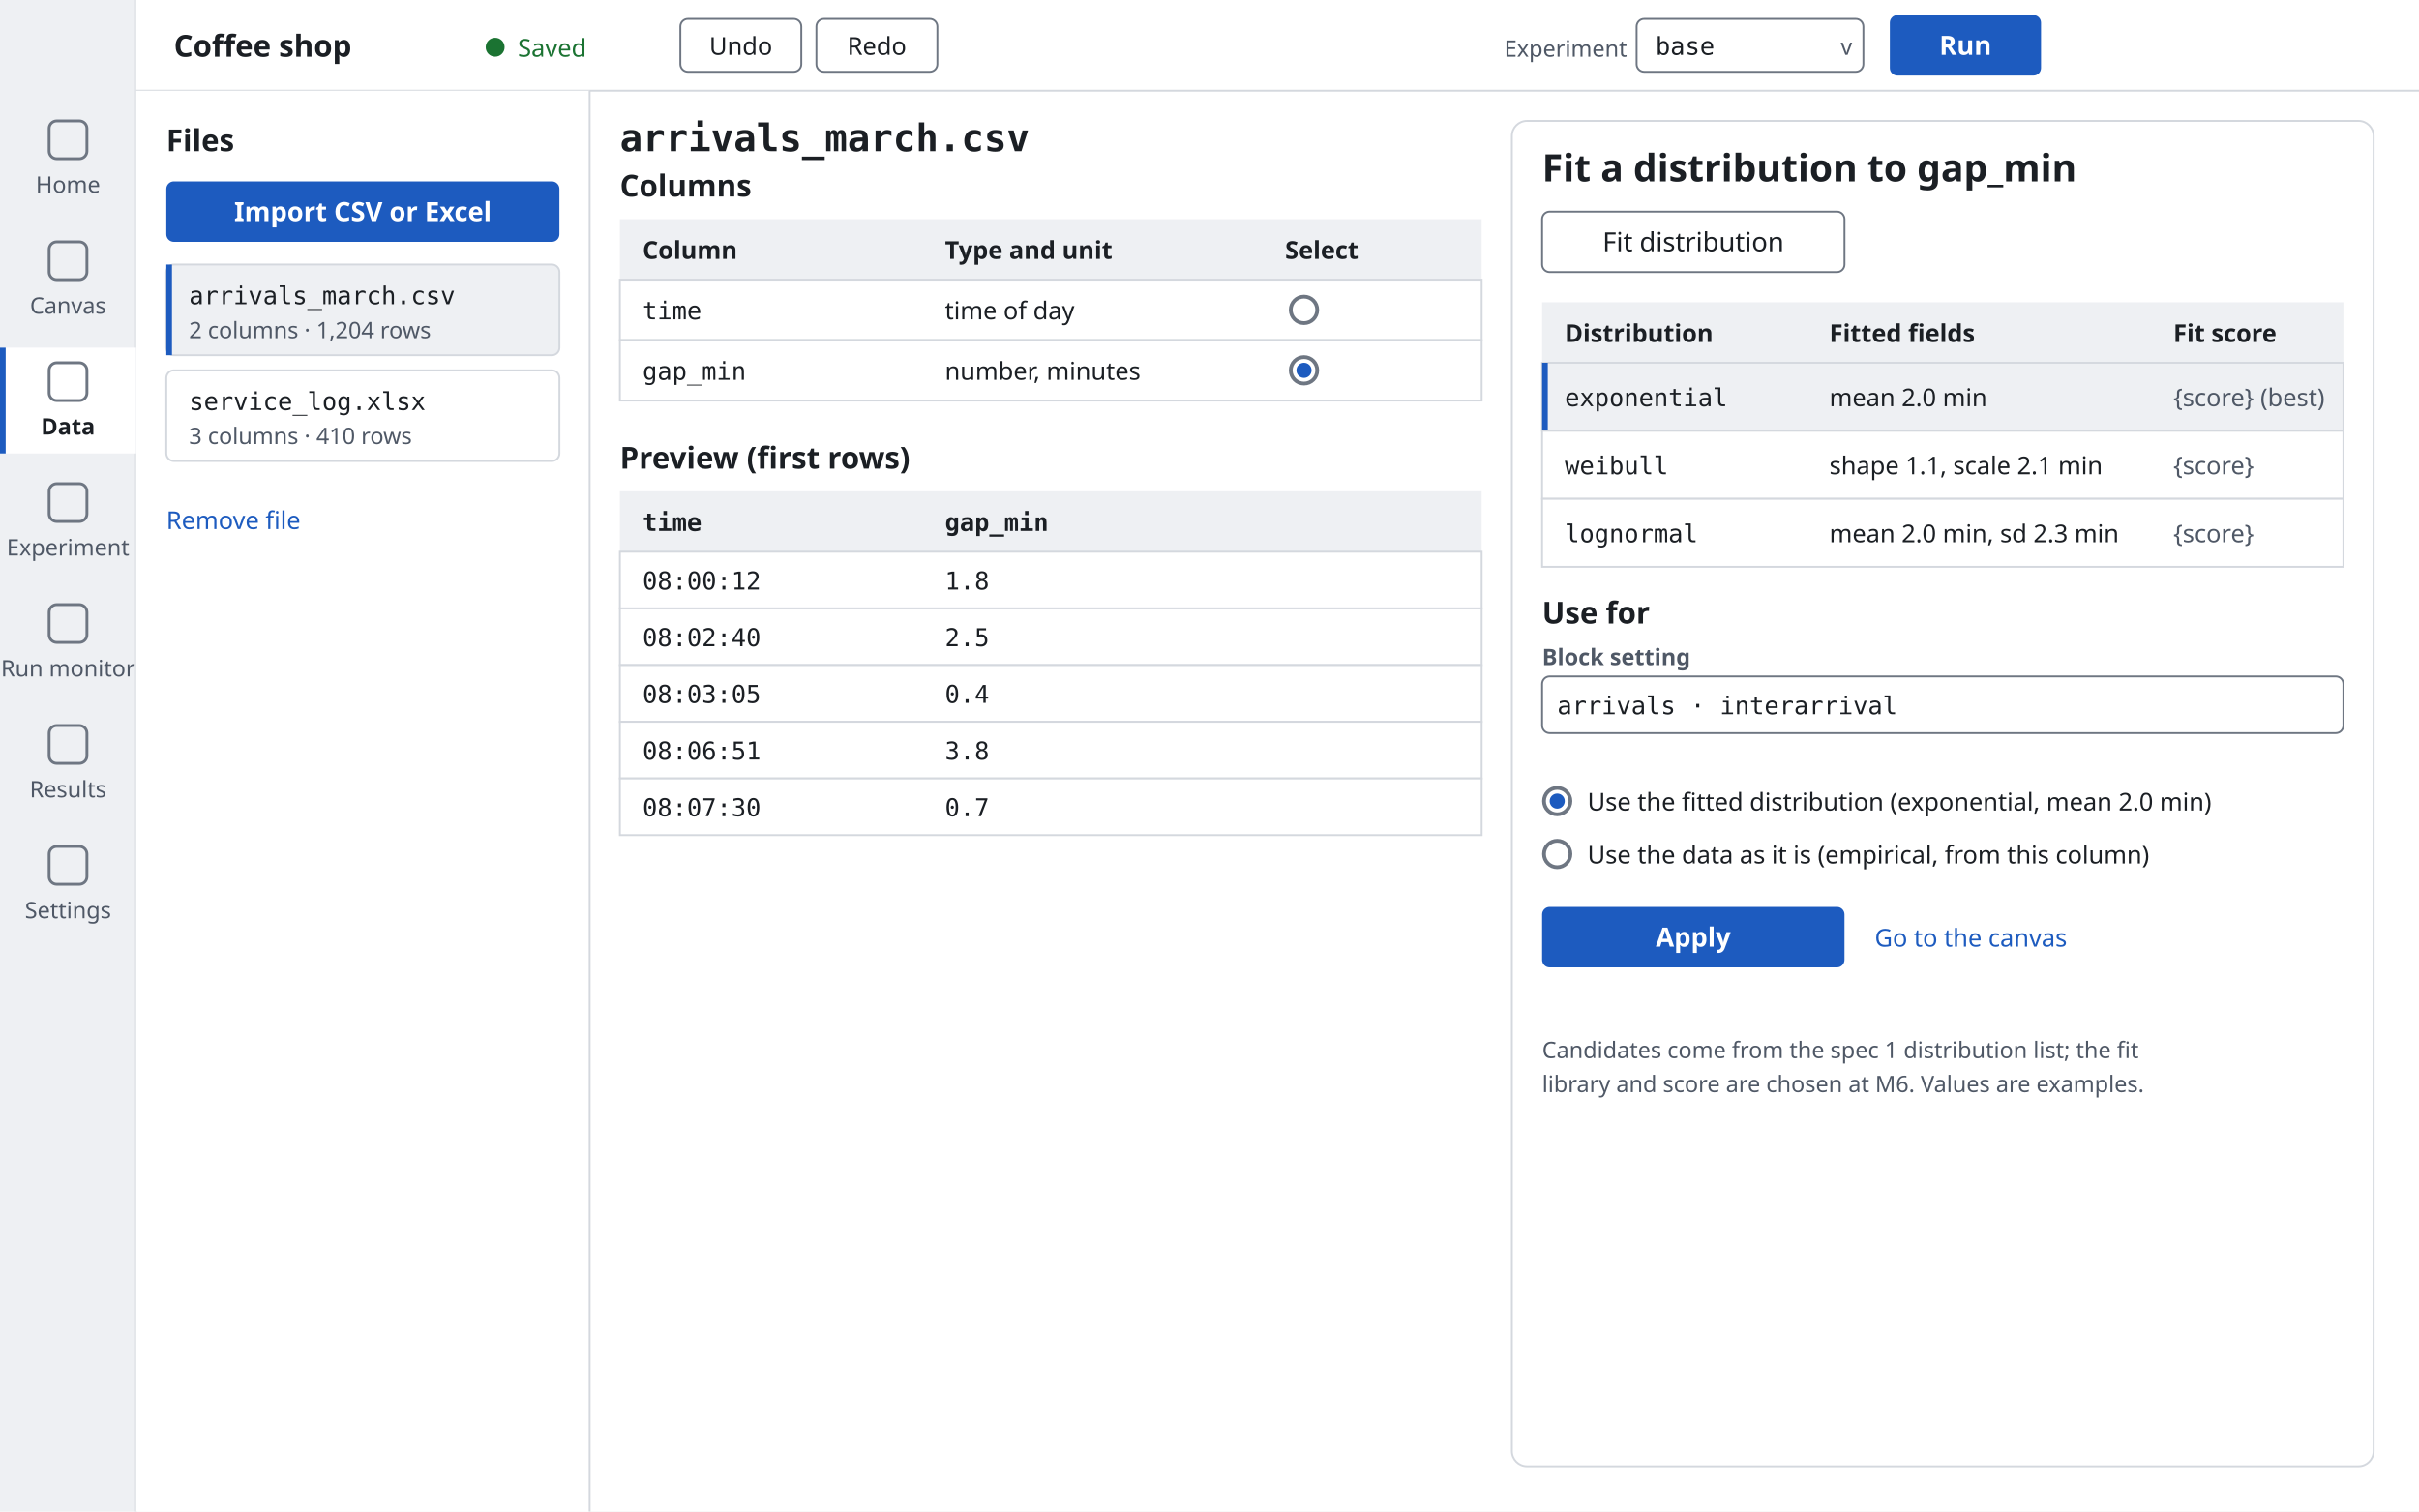
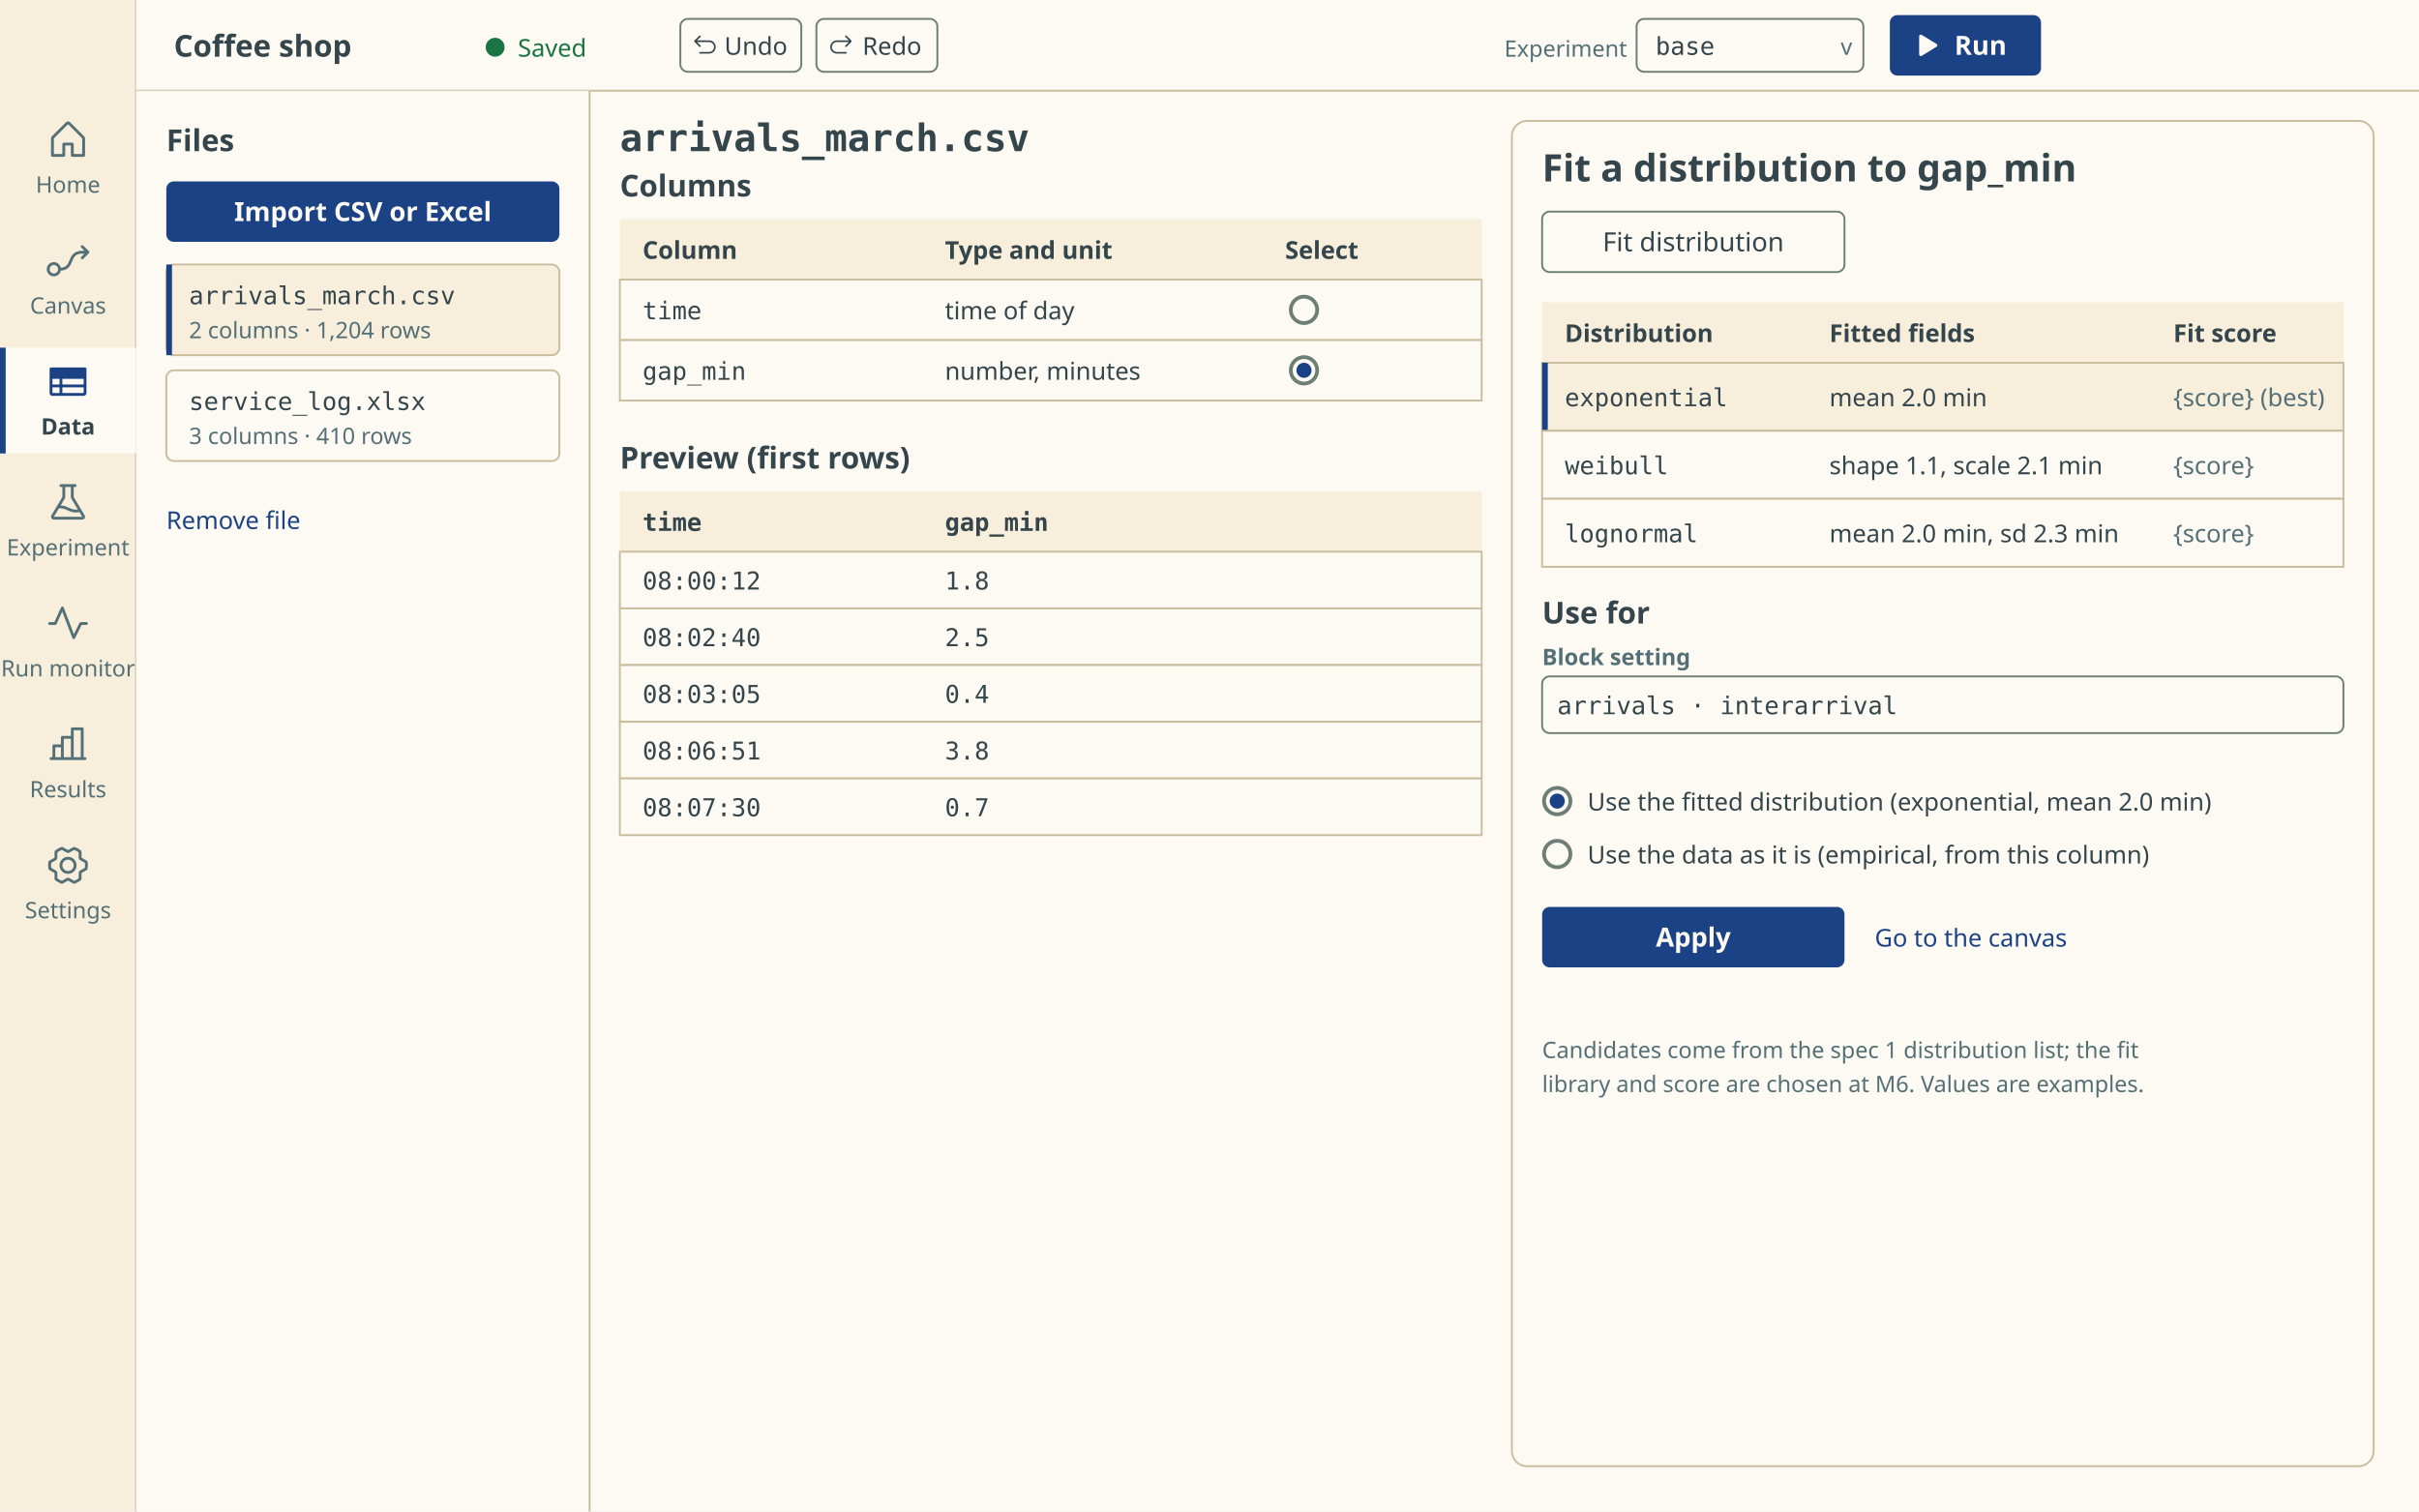
<svg xmlns="http://www.w3.org/2000/svg" width="1280" height="800" viewBox="0 0 1280 800" role="img" aria-labelledby="title desc">
  <defs>
    <marker id="arrow" viewBox="0 0 10 10" refX="9" refY="5" markerWidth="8" markerHeight="8" orient="auto-start-reverse">
-       <path d="M 0 0 L 10 5 L 0 10 z" fill="#5F6773" />
+       <path d="M 0 0 L 10 5 L 0 10 z" fill="#547076" />
    </marker>
    <pattern id="dots" width="16" height="16" patternUnits="userSpaceOnUse">
-       <circle cx="1" cy="1" r="1" fill="#C3C8D0" />
+       <circle cx="1" cy="1" r="1" fill="#BBB49D" />
    </pattern>
  </defs>
-   <rect x="0" y="0" width="1280" height="800" rx="0" fill="#FFFFFF" stroke="none" stroke-width="1" />
-   <rect x="0" y="0" width="72" height="800" rx="0" fill="#EEF0F3" stroke="none" stroke-width="1" />
-   <line x1="72" y1="0" x2="72" y2="800" stroke="#D4D8DE" stroke-width="1" />
-   <rect x="26" y="64" width="20" height="20" rx="4" fill="none" stroke="#6E7682" stroke-width="1.5" />
-   <text x="36" y="102" font-family="sans-serif" font-size="12" font-weight="400" fill="#4F5866" text-anchor="middle">Home</text>
-   <rect x="26" y="128" width="20" height="20" rx="4" fill="none" stroke="#6E7682" stroke-width="1.5" />
-   <text x="36" y="166" font-family="sans-serif" font-size="12" font-weight="400" fill="#4F5866" text-anchor="middle">Canvas</text>
-   <rect x="0" y="184" width="72" height="56" rx="0" fill="#FFFFFF" stroke="none" stroke-width="1" />
-   <rect x="0" y="184" width="3" height="56" rx="0" fill="#1D5BBF" stroke="none" stroke-width="1" />
-   <rect x="26" y="192" width="20" height="20" rx="4" fill="none" stroke="#6E7682" stroke-width="1.5" />
-   <text x="36" y="230" font-family="sans-serif" font-size="12" font-weight="600" fill="#1B1F24" text-anchor="middle">Data</text>
-   <rect x="26" y="256" width="20" height="20" rx="4" fill="none" stroke="#6E7682" stroke-width="1.5" />
-   <text x="36" y="294" font-family="sans-serif" font-size="12" font-weight="400" fill="#4F5866" text-anchor="middle">Experiment</text>
-   <rect x="26" y="320" width="20" height="20" rx="4" fill="none" stroke="#6E7682" stroke-width="1.5" />
-   <text x="36" y="358" font-family="sans-serif" font-size="12" font-weight="400" fill="#4F5866" text-anchor="middle">Run monitor</text>
-   <rect x="26" y="384" width="20" height="20" rx="4" fill="none" stroke="#6E7682" stroke-width="1.5" />
-   <text x="36" y="422" font-family="sans-serif" font-size="12" font-weight="400" fill="#4F5866" text-anchor="middle">Results</text>
-   <rect x="26" y="448" width="20" height="20" rx="4" fill="none" stroke="#6E7682" stroke-width="1.5" />
-   <text x="36" y="486" font-family="sans-serif" font-size="12" font-weight="400" fill="#4F5866" text-anchor="middle">Settings</text>
-   <rect x="72" y="0" width="1208" height="48" rx="0" fill="#FFFFFF" stroke="none" stroke-width="1" />
-   <line x1="72" y1="48" x2="1280" y2="48" stroke="#D4D8DE" stroke-width="1" />
-   <text x="92" y="30" font-family="sans-serif" font-size="16" font-weight="600" fill="#1B1F24" text-anchor="start">Coffee shop</text>
-   <circle cx="262" cy="25" r="5" fill="#1B7332" stroke="none" stroke-width="1" />
-   <text x="274" y="30" font-family="sans-serif" font-size="13" font-weight="400" fill="#1B7332" text-anchor="start">Saved</text>
-   <rect x="360" y="10" width="64" height="28" rx="4" fill="#FFFFFF" stroke="#6E7682" stroke-width="1" />
-   <text x="392" y="29" font-family="sans-serif" font-size="13" font-weight="400" fill="#1B1F24" text-anchor="middle">Undo</text>
-   <rect x="432" y="10" width="64" height="28" rx="4" fill="#FFFFFF" stroke="#6E7682" stroke-width="1" />
-   <text x="464" y="29" font-family="sans-serif" font-size="13" font-weight="400" fill="#1B1F24" text-anchor="middle">Redo</text>
-   <text x="796" y="30" font-family="sans-serif" font-size="12" font-weight="400" fill="#4F5866" text-anchor="start">Experiment</text>
-   <rect x="866" y="10" width="120" height="28" rx="4" fill="#FFFFFF" stroke="#6E7682" stroke-width="1" />
-   <text x="876" y="29" font-family="monospace" font-size="13" font-weight="400" fill="#1B1F24" text-anchor="start">base</text>
-   <text x="974" y="29" font-family="sans-serif" font-size="12" font-weight="400" fill="#4F5866" text-anchor="start">v</text>
-   <rect x="1000" y="8" width="80" height="32" rx="4" fill="#1D5BBF" stroke="none" stroke-width="1" />
-   <text x="1040" y="29" font-family="sans-serif" font-size="14" font-weight="600" fill="#FFFFFF" text-anchor="middle">Run</text>
-   <rect x="72" y="48" width="240" height="752" rx="0" fill="#FFFFFF" stroke="none" stroke-width="1" />
-   <line x1="312" y1="48" x2="312" y2="800" stroke="#D4D8DE" stroke-width="1" />
-   <text x="88" y="80" font-family="sans-serif" font-size="16" font-weight="600" fill="#1B1F24" text-anchor="start">Files</text>
-   <rect x="88" y="96" width="208" height="32" rx="4" fill="#1D5BBF" stroke="none" stroke-width="1" />
-   <text x="192.0" y="117.0" font-family="sans-serif" font-size="14" font-weight="600" fill="#FFFFFF" text-anchor="middle">Import CSV or Excel</text>
-   <rect x="88" y="140" width="208" height="48" rx="4" fill="#EEF0F3" stroke="#D4D8DE" stroke-width="1" />
-   <rect x="88" y="140" width="3" height="48" rx="0" fill="#1D5BBF" stroke="none" stroke-width="1" />
-   <text x="100" y="161" font-family="monospace" font-size="13" font-weight="400" fill="#1B1F24" text-anchor="start">arrivals_march.csv</text>
-   <text x="100" y="179" font-family="sans-serif" font-size="12" font-weight="400" fill="#4F5866" text-anchor="start">2 columns · 1,204 rows</text>
-   <rect x="88" y="196" width="208" height="48" rx="4" fill="#FFFFFF" stroke="#D4D8DE" stroke-width="1" />
-   <text x="100" y="217" font-family="monospace" font-size="13" font-weight="400" fill="#1B1F24" text-anchor="start">service_log.xlsx</text>
-   <text x="100" y="235" font-family="sans-serif" font-size="12" font-weight="400" fill="#4F5866" text-anchor="start">3 columns · 410 rows</text>
-   <text x="88" y="280" font-family="sans-serif" font-size="13" font-weight="400" fill="#1D5BBF" text-anchor="start">Remove file</text>
-   <text x="328" y="80" font-family="monospace" font-size="20" font-weight="600" fill="#1B1F24" text-anchor="start">arrivals_march.csv</text>
-   <text x="328" y="104" font-family="sans-serif" font-size="16" font-weight="600" fill="#1B1F24" text-anchor="start">Columns</text>
-   <rect x="328" y="116" width="456" height="32" rx="0" fill="#EEF0F3" stroke="none" stroke-width="1" />
-   <text x="340" y="137" font-family="sans-serif" font-size="13" font-weight="600" fill="#1B1F24" text-anchor="start">Column</text>
-   <text x="500" y="137" font-family="sans-serif" font-size="13" font-weight="600" fill="#1B1F24" text-anchor="start">Type and unit</text>
-   <text x="680" y="137" font-family="sans-serif" font-size="13" font-weight="600" fill="#1B1F24" text-anchor="start">Select</text>
-   <rect x="328" y="148" width="456" height="32" rx="0" fill="#FFFFFF" stroke="#D4D8DE" stroke-width="1" />
-   <text x="340" y="169" font-family="monospace" font-size="13" font-weight="400" fill="#1B1F24" text-anchor="start">time</text>
-   <text x="500" y="169" font-family="sans-serif" font-size="13" font-weight="400" fill="#1B1F24" text-anchor="start">time of day</text>
-   <circle cx="690" cy="164" r="7" fill="#FFFFFF" stroke="#6E7682" stroke-width="2" />
-   <rect x="328" y="180" width="456" height="32" rx="0" fill="#FFFFFF" stroke="#D4D8DE" stroke-width="1" />
-   <text x="340" y="201" font-family="monospace" font-size="13" font-weight="400" fill="#1B1F24" text-anchor="start">gap_min</text>
-   <text x="500" y="201" font-family="sans-serif" font-size="13" font-weight="400" fill="#1B1F24" text-anchor="start">number, minutes</text>
-   <circle cx="690" cy="196" r="7" fill="#FFFFFF" stroke="#6E7682" stroke-width="2" />
-   <circle cx="690" cy="196" r="4" fill="#1D5BBF" stroke="none" stroke-width="1" />
-   <text x="328" y="248" font-family="sans-serif" font-size="16" font-weight="600" fill="#1B1F24" text-anchor="start">Preview (first rows)</text>
-   <rect x="328" y="260" width="456" height="32" rx="0" fill="#EEF0F3" stroke="none" stroke-width="1" />
-   <text x="340" y="281" font-family="monospace" font-size="13" font-weight="600" fill="#1B1F24" text-anchor="start">time</text>
-   <text x="500" y="281" font-family="monospace" font-size="13" font-weight="600" fill="#1B1F24" text-anchor="start">gap_min</text>
-   <rect x="328" y="292" width="456" height="30" rx="0" fill="#FFFFFF" stroke="#D4D8DE" stroke-width="1" />
-   <text x="340" y="312" font-family="monospace" font-size="13" font-weight="400" fill="#1B1F24" text-anchor="start">08:00:12</text>
-   <text x="500" y="312" font-family="monospace" font-size="13" font-weight="400" fill="#1B1F24" text-anchor="start">1.8</text>
-   <rect x="328" y="322" width="456" height="30" rx="0" fill="#FFFFFF" stroke="#D4D8DE" stroke-width="1" />
-   <text x="340" y="342" font-family="monospace" font-size="13" font-weight="400" fill="#1B1F24" text-anchor="start">08:02:40</text>
-   <text x="500" y="342" font-family="monospace" font-size="13" font-weight="400" fill="#1B1F24" text-anchor="start">2.5</text>
-   <rect x="328" y="352" width="456" height="30" rx="0" fill="#FFFFFF" stroke="#D4D8DE" stroke-width="1" />
-   <text x="340" y="372" font-family="monospace" font-size="13" font-weight="400" fill="#1B1F24" text-anchor="start">08:03:05</text>
-   <text x="500" y="372" font-family="monospace" font-size="13" font-weight="400" fill="#1B1F24" text-anchor="start">0.4</text>
-   <rect x="328" y="382" width="456" height="30" rx="0" fill="#FFFFFF" stroke="#D4D8DE" stroke-width="1" />
-   <text x="340" y="402" font-family="monospace" font-size="13" font-weight="400" fill="#1B1F24" text-anchor="start">08:06:51</text>
-   <text x="500" y="402" font-family="monospace" font-size="13" font-weight="400" fill="#1B1F24" text-anchor="start">3.8</text>
-   <rect x="328" y="412" width="456" height="30" rx="0" fill="#FFFFFF" stroke="#D4D8DE" stroke-width="1" />
-   <text x="340" y="432" font-family="monospace" font-size="13" font-weight="400" fill="#1B1F24" text-anchor="start">08:07:30</text>
-   <text x="500" y="432" font-family="monospace" font-size="13" font-weight="400" fill="#1B1F24" text-anchor="start">0.7</text>
-   <rect x="800" y="64" width="456" height="712" rx="8" fill="#FFFFFF" stroke="#D4D8DE" stroke-width="1" />
-   <text x="816" y="96" font-family="sans-serif" font-size="20" font-weight="600" fill="#1B1F24" text-anchor="start">Fit a distribution to gap_min</text>
-   <rect x="816" y="112" width="160" height="32" rx="4" fill="#FFFFFF" stroke="#6E7682" stroke-width="1" />
-   <text x="896.0" y="133.0" font-family="sans-serif" font-size="14" font-weight="400" fill="#1B1F24" text-anchor="middle">Fit distribution</text>
-   <rect x="816" y="160" width="424" height="32" rx="0" fill="#EEF0F3" stroke="none" stroke-width="1" />
-   <text x="828" y="181" font-family="sans-serif" font-size="13" font-weight="600" fill="#1B1F24" text-anchor="start">Distribution</text>
-   <text x="968" y="181" font-family="sans-serif" font-size="13" font-weight="600" fill="#1B1F24" text-anchor="start">Fitted fields</text>
-   <text x="1150" y="181" font-family="sans-serif" font-size="13" font-weight="600" fill="#1B1F24" text-anchor="start">Fit score</text>
-   <rect x="816" y="192" width="424" height="36" rx="0" fill="#EEF0F3" stroke="#D4D8DE" stroke-width="1" />
-   <rect x="816" y="192" width="3" height="36" rx="0" fill="#1D5BBF" stroke="none" stroke-width="1" />
-   <text x="828" y="215" font-family="monospace" font-size="13" font-weight="400" fill="#1B1F24" text-anchor="start">exponential</text>
-   <text x="968" y="215" font-family="sans-serif" font-size="13" font-weight="400" fill="#1B1F24" text-anchor="start">mean 2.0 min</text>
-   <text x="1150" y="215" font-family="sans-serif" font-size="13" font-weight="400" fill="#4F5866" text-anchor="start">{score} (best)</text>
-   <rect x="816" y="228" width="424" height="36" rx="0" fill="#FFFFFF" stroke="#D4D8DE" stroke-width="1" />
-   <text x="828" y="251" font-family="monospace" font-size="13" font-weight="400" fill="#1B1F24" text-anchor="start">weibull</text>
-   <text x="968" y="251" font-family="sans-serif" font-size="13" font-weight="400" fill="#1B1F24" text-anchor="start">shape 1.1, scale 2.1 min</text>
-   <text x="1150" y="251" font-family="sans-serif" font-size="13" font-weight="400" fill="#4F5866" text-anchor="start">{score}</text>
-   <rect x="816" y="264" width="424" height="36" rx="0" fill="#FFFFFF" stroke="#D4D8DE" stroke-width="1" />
-   <text x="828" y="287" font-family="monospace" font-size="13" font-weight="400" fill="#1B1F24" text-anchor="start">lognormal</text>
-   <text x="968" y="287" font-family="sans-serif" font-size="13" font-weight="400" fill="#1B1F24" text-anchor="start">mean 2.0 min, sd 2.3 min</text>
-   <text x="1150" y="287" font-family="sans-serif" font-size="13" font-weight="400" fill="#4F5866" text-anchor="start">{score}</text>
-   <text x="816" y="330" font-family="sans-serif" font-size="16" font-weight="600" fill="#1B1F24" text-anchor="start">Use for</text>
-   <text x="816" y="352" font-family="sans-serif" font-size="12" font-weight="600" fill="#4F5866" text-anchor="start">Block setting</text>
-   <rect x="816" y="358" width="424" height="30" rx="4" fill="#FFFFFF" stroke="#6E7682" stroke-width="1" />
-   <text x="824" y="378" font-family="monospace" font-size="13" font-weight="400" fill="#1B1F24" text-anchor="start">arrivals · interarrival</text>
-   <circle cx="824" cy="424" r="7" fill="#FFFFFF" stroke="#6E7682" stroke-width="2" />
-   <circle cx="824" cy="424" r="4" fill="#1D5BBF" stroke="none" stroke-width="1" />
-   <text x="840" y="429" font-family="sans-serif" font-size="13" font-weight="400" fill="#1B1F24" text-anchor="start">Use the fitted distribution (exponential, mean 2.0 min)</text>
-   <circle cx="824" cy="452" r="7" fill="#FFFFFF" stroke="#6E7682" stroke-width="2" />
-   <text x="840" y="457" font-family="sans-serif" font-size="13" font-weight="400" fill="#1B1F24" text-anchor="start">Use the data as it is (empirical, from this column)</text>
-   <rect x="816" y="480" width="160" height="32" rx="4" fill="#1D5BBF" stroke="none" stroke-width="1" />
-   <text x="896.0" y="501.0" font-family="sans-serif" font-size="14" font-weight="600" fill="#FFFFFF" text-anchor="middle">Apply</text>
-   <text x="992" y="501" font-family="sans-serif" font-size="13" font-weight="400" fill="#1D5BBF" text-anchor="start">Go to the canvas</text>
-   <text x="816" y="560" font-family="sans-serif" font-size="12" font-weight="400" fill="#4F5866" text-anchor="start">Candidates come from the spec 1 distribution list; the fit</text>
-   <text x="816" y="578" font-family="sans-serif" font-size="12" font-weight="400" fill="#4F5866" text-anchor="start">library and score are chosen at M6. Values are examples.</text>
+   <rect x="0" y="0" width="1280" height="800" rx="0" fill="#FDFAF4" stroke="none" stroke-width="1" />
+   <rect x="0" y="0" width="72" height="800" rx="0" fill="#F7EEDC" stroke="none" stroke-width="1" />
+   <line x1="72" y1="0" x2="72" y2="800" stroke="#CABD9E" stroke-width="1" />
+   <svg x="24" y="62" width="24" height="24" viewBox="0 0 256 256" aria-hidden="true">
+     <g fill="#547076">
+       <path d="M219.31,108.68l-80-80a16,16,0,0,0-22.62,0l-80,80A15.87,15.87,0,0,0,32,120v96a8,8,0,0,0,8,8h64a8,8,0,0,0,8-8V160h32v56a8,8,0,0,0,8,8h64a8,8,0,0,0,8-8V120A15.87,15.87,0,0,0,219.31,108.68ZM208,208H160V152a8,8,0,0,0-8-8H104a8,8,0,0,0-8,8v56H48V120l80-80,80,80Z" />
+     </g>
+   </svg>
+   <text x="36" y="102" font-family="sans-serif" font-size="12" font-weight="400" fill="#547076" text-anchor="middle">Home</text>
+   <svg x="24" y="126" width="24" height="24" viewBox="0 0 256 256" aria-hidden="true">
+     <g fill="#547076">
+       <path d="M245.66,74.34l-32-32a8,8,0,0,0-11.32,11.32L220.69,72H208c-49.33,0-61.05,28.12-71.38,52.92-9.38,22.51-16.92,40.59-49.48,42.84a40,40,0,1,0,.1,16c43.26-2.65,54.34-29.15,64.14-52.69C161.41,107,169.33,88,208,88h12.69l-18.35,18.34a8,8,0,0,0,11.32,11.32l32-32A8,8,0,0,0,245.66,74.34ZM48,200a24,24,0,1,1,24-24A24,24,0,0,1,48,200Z" />
+     </g>
+   </svg>
+   <text x="36" y="166" font-family="sans-serif" font-size="12" font-weight="400" fill="#547076" text-anchor="middle">Canvas</text>
+   <rect x="0" y="184" width="72" height="56" rx="0" fill="#FDFAF4" stroke="none" stroke-width="1" />
+   <rect x="0" y="184" width="3" height="56" rx="0" fill="#1C4286" stroke="none" stroke-width="1" />
+   <svg x="24" y="190" width="24" height="24" viewBox="0 0 256 256" aria-hidden="true">
+     <g fill="#1C4286">
+       <path d="M224,48H32a8,8,0,0,0-8,8V192a16,16,0,0,0,16,16H216a16,16,0,0,0,16-16V56A8,8,0,0,0,224,48ZM40,112H80v32H40Zm56,0H216v32H96ZM40,160H80v32H40Zm176,32H96V160H216v32Z" />
+     </g>
+   </svg>
+   <text x="36" y="230" font-family="sans-serif" font-size="12" font-weight="600" fill="#34454C" text-anchor="middle">Data</text>
+   <svg x="24" y="254" width="24" height="24" viewBox="0 0 256 256" aria-hidden="true">
+     <g fill="#547076">
+       <path d="M221.69,199.77,160,96.92V40h8a8,8,0,0,0,0-16H88a8,8,0,0,0,0,16h8V96.92L34.31,199.77A16,16,0,0,0,48,224H208a16,16,0,0,0,13.72-24.23ZM110.86,103.25A7.93,7.93,0,0,0,112,99.14V40h32V99.14a7.93,7.93,0,0,0,1.14,4.11L183.36,167c-12,2.37-29.07,1.37-51.75-10.11-15.91-8.05-31.05-12.32-45.22-12.81ZM48,208l28.54-47.58c14.25-1.74,30.31,1.85,47.82,10.72,19,9.61,35,12.88,48,12.88a69.89,69.89,0,0,0,19.55-2.7L208,208Z" />
+     </g>
+   </svg>
+   <text x="36" y="294" font-family="sans-serif" font-size="12" font-weight="400" fill="#547076" text-anchor="middle">Experiment</text>
+   <svg x="24" y="318" width="24" height="24" viewBox="0 0 256 256" aria-hidden="true">
+     <g fill="#547076">
+       <path d="M240,128a8,8,0,0,1-8,8H204.94l-37.78,75.58A8,8,0,0,1,160,216h-.4a8,8,0,0,1-7.08-5.14L95.35,60.76,63.28,131.31A8,8,0,0,1,56,136H24a8,8,0,0,1,0-16H50.85L88.72,36.69a8,8,0,0,1,14.76.46l57.51,151,31.85-63.71A8,8,0,0,1,200,120h32A8,8,0,0,1,240,128Z" />
+     </g>
+   </svg>
+   <text x="36" y="358" font-family="sans-serif" font-size="12" font-weight="400" fill="#547076" text-anchor="middle">Run monitor</text>
+   <svg x="24" y="382" width="24" height="24" viewBox="0 0 256 256" aria-hidden="true">
+     <g fill="#547076">
+       <path d="M224,200h-8V40a8,8,0,0,0-8-8H152a8,8,0,0,0-8,8V80H96a8,8,0,0,0-8,8v40H48a8,8,0,0,0-8,8v64H32a8,8,0,0,0,0,16H224a8,8,0,0,0,0-16ZM160,48h40V200H160ZM104,96h40V200H104ZM56,144H88v56H56Z" />
+     </g>
+   </svg>
+   <text x="36" y="422" font-family="sans-serif" font-size="12" font-weight="400" fill="#547076" text-anchor="middle">Results</text>
+   <svg x="24" y="446" width="24" height="24" viewBox="0 0 256 256" aria-hidden="true">
+     <g fill="#547076">
+       <path d="M128,80a48,48,0,1,0,48,48A48.05,48.05,0,0,0,128,80Zm0,80a32,32,0,1,1,32-32A32,32,0,0,1,128,160Zm109.94-52.79a8,8,0,0,0-3.89-5.4l-29.83-17-.12-33.62a8,8,0,0,0-2.83-6.08,111.91,111.91,0,0,0-36.72-20.67,8,8,0,0,0-6.46.59L128,41.85,97.88,25a8,8,0,0,0-6.47-.6A112.1,112.1,0,0,0,54.73,45.15a8,8,0,0,0-2.83,6.07l-.15,33.65-29.83,17a8,8,0,0,0-3.89,5.4,106.47,106.47,0,0,0,0,41.56,8,8,0,0,0,3.89,5.4l29.83,17,.12,33.62a8,8,0,0,0,2.83,6.08,111.91,111.91,0,0,0,36.72,20.67,8,8,0,0,0,6.46-.59L128,214.15,158.12,231a7.91,7.91,0,0,0,3.9,1,8.09,8.09,0,0,0,2.57-.42,112.1,112.1,0,0,0,36.68-20.73,8,8,0,0,0,2.83-6.07l.15-33.65,29.83-17a8,8,0,0,0,3.89-5.4A106.47,106.47,0,0,0,237.94,107.21Zm-15,34.91-28.57,16.25a8,8,0,0,0-3,3c-.58,1-1.19,2.06-1.81,3.06a7.94,7.94,0,0,0-1.22,4.21l-.15,32.25a95.89,95.89,0,0,1-25.37,14.3L134,199.13a8,8,0,0,0-3.91-1h-.19c-1.21,0-2.43,0-3.64,0a8.08,8.08,0,0,0-4.1,1l-28.84,16.1A96,96,0,0,1,67.88,201l-.11-32.2a8,8,0,0,0-1.22-4.22c-.62-1-1.23-2-1.8-3.06a8.09,8.09,0,0,0-3-3.06l-28.6-16.29a90.49,90.49,0,0,1,0-28.26L61.67,97.63a8,8,0,0,0,3-3c.58-1,1.19-2.06,1.81-3.06a7.94,7.94,0,0,0,1.22-4.21l.15-32.25a95.89,95.89,0,0,1,25.37-14.3L122,56.87a8,8,0,0,0,4.1,1c1.21,0,2.43,0,3.64,0a8.08,8.08,0,0,0,4.1-1l28.84-16.1A96,96,0,0,1,188.12,55l.11,32.2a8,8,0,0,0,1.22,4.22c.62,1,1.23,2,1.8,3.06a8.09,8.09,0,0,0,3,3.06l28.6,16.29A90.49,90.49,0,0,1,222.9,142.12Z" />
+     </g>
+   </svg>
+   <text x="36" y="486" font-family="sans-serif" font-size="12" font-weight="400" fill="#547076" text-anchor="middle">Settings</text>
+   <rect x="72" y="0" width="1208" height="48" rx="0" fill="#FDFAF4" stroke="none" stroke-width="1" />
+   <line x1="72" y1="48" x2="1280" y2="48" stroke="#CABD9E" stroke-width="1" />
+   <text x="92" y="30" font-family="sans-serif" font-size="16" font-weight="600" fill="#34454C" text-anchor="start">Coffee shop</text>
+   <circle cx="262" cy="25" r="5" fill="#1A7444" stroke="none" stroke-width="1" />
+   <text x="274" y="30" font-family="sans-serif" font-size="13" font-weight="400" fill="#1A7444" text-anchor="start">Saved</text>
+   <rect x="360" y="10" width="64" height="28" rx="4" fill="#FDFAF4" stroke="#6D7E77" stroke-width="1" />
+   <svg x="366" y="17" width="14" height="14" viewBox="0 0 256 256" aria-hidden="true">
+     <g fill="#34454C">
+       <path d="M232,144a64.07,64.07,0,0,1-64,64H80a8,8,0,0,1,0-16h88a48,48,0,0,0,0-96H51.31l34.35,34.34a8,8,0,0,1-11.32,11.32l-48-48a8,8,0,0,1,0-11.32l48-48A8,8,0,0,1,85.66,45.66L51.31,80H168A64.07,64.07,0,0,1,232,144Z" />
+     </g>
+   </svg>
+   <text x="400" y="29" font-family="sans-serif" font-size="13" font-weight="400" fill="#34454C" text-anchor="middle">Undo</text>
+   <rect x="432" y="10" width="64" height="28" rx="4" fill="#FDFAF4" stroke="#6D7E77" stroke-width="1" />
+   <svg x="438" y="17" width="14" height="14" viewBox="0 0 256 256" aria-hidden="true">
+     <g fill="#34454C">
+       <path d="M170.34,130.34,204.69,96H88a48,48,0,0,0,0,96h88a8,8,0,0,1,0,16H88A64,64,0,0,1,88,80H204.69L170.34,45.66a8,8,0,0,1,11.32-11.32l48,48a8,8,0,0,1,0,11.32l-48,48a8,8,0,0,1-11.32-11.32Z" />
+     </g>
+   </svg>
+   <text x="472" y="29" font-family="sans-serif" font-size="13" font-weight="400" fill="#34454C" text-anchor="middle">Redo</text>
+   <text x="796" y="30" font-family="sans-serif" font-size="12" font-weight="400" fill="#547076" text-anchor="start">Experiment</text>
+   <rect x="866" y="10" width="120" height="28" rx="4" fill="#FDFAF4" stroke="#6D7E77" stroke-width="1" />
+   <text x="876" y="29" font-family="monospace" font-size="13" font-weight="400" fill="#34454C" text-anchor="start">base</text>
+   <text x="974" y="29" font-family="sans-serif" font-size="12" font-weight="400" fill="#547076" text-anchor="start">v</text>
+   <rect x="1000" y="8" width="80" height="32" rx="4" fill="#1C4286" stroke="none" stroke-width="1" />
+   <svg x="1012" y="17" width="14" height="14" viewBox="0 0 256 256" aria-hidden="true">
+     <g fill="#FDFAF4">
+       <path d="M240,128a15.74,15.74,0,0,1-7.6,13.51L88.32,229.65a16,16,0,0,1-16.2.3A15.86,15.86,0,0,1,64,216.13V39.87a15.86,15.86,0,0,1,8.12-13.82,16,16,0,0,1,16.2.3L232.4,114.49A15.74,15.74,0,0,1,240,128Z" />
+     </g>
+   </svg>
+   <text x="1048" y="29" font-family="sans-serif" font-size="14" font-weight="600" fill="#FDFAF4" text-anchor="middle">Run</text>
+   <rect x="72" y="48" width="240" height="752" rx="0" fill="#FDFAF4" stroke="none" stroke-width="1" />
+   <line x1="312" y1="48" x2="312" y2="800" stroke="#CABD9E" stroke-width="1" />
+   <text x="88" y="80" font-family="sans-serif" font-size="16" font-weight="600" fill="#34454C" text-anchor="start">Files</text>
+   <rect x="88" y="96" width="208" height="32" rx="4" fill="#1C4286" stroke="none" stroke-width="1" />
+   <text x="192.0" y="117.0" font-family="sans-serif" font-size="14" font-weight="600" fill="#FDFAF4" text-anchor="middle">Import CSV or Excel</text>
+   <rect x="88" y="140" width="208" height="48" rx="4" fill="#F7EEDC" stroke="#CABD9E" stroke-width="1" />
+   <rect x="88" y="140" width="3" height="48" rx="0" fill="#1C4286" stroke="none" stroke-width="1" />
+   <text x="100" y="161" font-family="monospace" font-size="13" font-weight="400" fill="#34454C" text-anchor="start">arrivals_march.csv</text>
+   <text x="100" y="179" font-family="sans-serif" font-size="12" font-weight="400" fill="#547076" text-anchor="start">2 columns · 1,204 rows</text>
+   <rect x="88" y="196" width="208" height="48" rx="4" fill="#FDFAF4" stroke="#CABD9E" stroke-width="1" />
+   <text x="100" y="217" font-family="monospace" font-size="13" font-weight="400" fill="#34454C" text-anchor="start">service_log.xlsx</text>
+   <text x="100" y="235" font-family="sans-serif" font-size="12" font-weight="400" fill="#547076" text-anchor="start">3 columns · 410 rows</text>
+   <text x="88" y="280" font-family="sans-serif" font-size="13" font-weight="400" fill="#1C4286" text-anchor="start">Remove file</text>
+   <text x="328" y="80" font-family="monospace" font-size="20" font-weight="600" fill="#34454C" text-anchor="start">arrivals_march.csv</text>
+   <text x="328" y="104" font-family="sans-serif" font-size="16" font-weight="600" fill="#34454C" text-anchor="start">Columns</text>
+   <rect x="328" y="116" width="456" height="32" rx="0" fill="#F7EEDC" stroke="none" stroke-width="1" />
+   <text x="340" y="137" font-family="sans-serif" font-size="13" font-weight="600" fill="#34454C" text-anchor="start">Column</text>
+   <text x="500" y="137" font-family="sans-serif" font-size="13" font-weight="600" fill="#34454C" text-anchor="start">Type and unit</text>
+   <text x="680" y="137" font-family="sans-serif" font-size="13" font-weight="600" fill="#34454C" text-anchor="start">Select</text>
+   <rect x="328" y="148" width="456" height="32" rx="0" fill="#FDFAF4" stroke="#CABD9E" stroke-width="1" />
+   <text x="340" y="169" font-family="monospace" font-size="13" font-weight="400" fill="#34454C" text-anchor="start">time</text>
+   <text x="500" y="169" font-family="sans-serif" font-size="13" font-weight="400" fill="#34454C" text-anchor="start">time of day</text>
+   <circle cx="690" cy="164" r="7" fill="#FDFAF4" stroke="#6D7E77" stroke-width="2" />
+   <rect x="328" y="180" width="456" height="32" rx="0" fill="#FDFAF4" stroke="#CABD9E" stroke-width="1" />
+   <text x="340" y="201" font-family="monospace" font-size="13" font-weight="400" fill="#34454C" text-anchor="start">gap_min</text>
+   <text x="500" y="201" font-family="sans-serif" font-size="13" font-weight="400" fill="#34454C" text-anchor="start">number, minutes</text>
+   <circle cx="690" cy="196" r="7" fill="#FDFAF4" stroke="#6D7E77" stroke-width="2" />
+   <circle cx="690" cy="196" r="4" fill="#1C4286" stroke="none" stroke-width="1" />
+   <text x="328" y="248" font-family="sans-serif" font-size="16" font-weight="600" fill="#34454C" text-anchor="start">Preview (first rows)</text>
+   <rect x="328" y="260" width="456" height="32" rx="0" fill="#F7EEDC" stroke="none" stroke-width="1" />
+   <text x="340" y="281" font-family="monospace" font-size="13" font-weight="600" fill="#34454C" text-anchor="start">time</text>
+   <text x="500" y="281" font-family="monospace" font-size="13" font-weight="600" fill="#34454C" text-anchor="start">gap_min</text>
+   <rect x="328" y="292" width="456" height="30" rx="0" fill="#FDFAF4" stroke="#CABD9E" stroke-width="1" />
+   <text x="340" y="312" font-family="monospace" font-size="13" font-weight="400" fill="#34454C" text-anchor="start">08:00:12</text>
+   <text x="500" y="312" font-family="monospace" font-size="13" font-weight="400" fill="#34454C" text-anchor="start">1.8</text>
+   <rect x="328" y="322" width="456" height="30" rx="0" fill="#FDFAF4" stroke="#CABD9E" stroke-width="1" />
+   <text x="340" y="342" font-family="monospace" font-size="13" font-weight="400" fill="#34454C" text-anchor="start">08:02:40</text>
+   <text x="500" y="342" font-family="monospace" font-size="13" font-weight="400" fill="#34454C" text-anchor="start">2.5</text>
+   <rect x="328" y="352" width="456" height="30" rx="0" fill="#FDFAF4" stroke="#CABD9E" stroke-width="1" />
+   <text x="340" y="372" font-family="monospace" font-size="13" font-weight="400" fill="#34454C" text-anchor="start">08:03:05</text>
+   <text x="500" y="372" font-family="monospace" font-size="13" font-weight="400" fill="#34454C" text-anchor="start">0.4</text>
+   <rect x="328" y="382" width="456" height="30" rx="0" fill="#FDFAF4" stroke="#CABD9E" stroke-width="1" />
+   <text x="340" y="402" font-family="monospace" font-size="13" font-weight="400" fill="#34454C" text-anchor="start">08:06:51</text>
+   <text x="500" y="402" font-family="monospace" font-size="13" font-weight="400" fill="#34454C" text-anchor="start">3.8</text>
+   <rect x="328" y="412" width="456" height="30" rx="0" fill="#FDFAF4" stroke="#CABD9E" stroke-width="1" />
+   <text x="340" y="432" font-family="monospace" font-size="13" font-weight="400" fill="#34454C" text-anchor="start">08:07:30</text>
+   <text x="500" y="432" font-family="monospace" font-size="13" font-weight="400" fill="#34454C" text-anchor="start">0.7</text>
+   <rect x="800" y="64" width="456" height="712" rx="8" fill="#FDFAF4" stroke="#CABD9E" stroke-width="1" />
+   <text x="816" y="96" font-family="sans-serif" font-size="20" font-weight="600" fill="#34454C" text-anchor="start">Fit a distribution to gap_min</text>
+   <rect x="816" y="112" width="160" height="32" rx="4" fill="#FDFAF4" stroke="#6D7E77" stroke-width="1" />
+   <text x="896.0" y="133.0" font-family="sans-serif" font-size="14" font-weight="400" fill="#34454C" text-anchor="middle">Fit distribution</text>
+   <rect x="816" y="160" width="424" height="32" rx="0" fill="#F7EEDC" stroke="none" stroke-width="1" />
+   <text x="828" y="181" font-family="sans-serif" font-size="13" font-weight="600" fill="#34454C" text-anchor="start">Distribution</text>
+   <text x="968" y="181" font-family="sans-serif" font-size="13" font-weight="600" fill="#34454C" text-anchor="start">Fitted fields</text>
+   <text x="1150" y="181" font-family="sans-serif" font-size="13" font-weight="600" fill="#34454C" text-anchor="start">Fit score</text>
+   <rect x="816" y="192" width="424" height="36" rx="0" fill="#F7EEDC" stroke="#CABD9E" stroke-width="1" />
+   <rect x="816" y="192" width="3" height="36" rx="0" fill="#1C4286" stroke="none" stroke-width="1" />
+   <text x="828" y="215" font-family="monospace" font-size="13" font-weight="400" fill="#34454C" text-anchor="start">exponential</text>
+   <text x="968" y="215" font-family="sans-serif" font-size="13" font-weight="400" fill="#34454C" text-anchor="start">mean 2.0 min</text>
+   <text x="1150" y="215" font-family="sans-serif" font-size="13" font-weight="400" fill="#547076" text-anchor="start">{score} (best)</text>
+   <rect x="816" y="228" width="424" height="36" rx="0" fill="#FDFAF4" stroke="#CABD9E" stroke-width="1" />
+   <text x="828" y="251" font-family="monospace" font-size="13" font-weight="400" fill="#34454C" text-anchor="start">weibull</text>
+   <text x="968" y="251" font-family="sans-serif" font-size="13" font-weight="400" fill="#34454C" text-anchor="start">shape 1.1, scale 2.1 min</text>
+   <text x="1150" y="251" font-family="sans-serif" font-size="13" font-weight="400" fill="#547076" text-anchor="start">{score}</text>
+   <rect x="816" y="264" width="424" height="36" rx="0" fill="#FDFAF4" stroke="#CABD9E" stroke-width="1" />
+   <text x="828" y="287" font-family="monospace" font-size="13" font-weight="400" fill="#34454C" text-anchor="start">lognormal</text>
+   <text x="968" y="287" font-family="sans-serif" font-size="13" font-weight="400" fill="#34454C" text-anchor="start">mean 2.0 min, sd 2.3 min</text>
+   <text x="1150" y="287" font-family="sans-serif" font-size="13" font-weight="400" fill="#547076" text-anchor="start">{score}</text>
+   <text x="816" y="330" font-family="sans-serif" font-size="16" font-weight="600" fill="#34454C" text-anchor="start">Use for</text>
+   <text x="816" y="352" font-family="sans-serif" font-size="12" font-weight="600" fill="#547076" text-anchor="start">Block setting</text>
+   <rect x="816" y="358" width="424" height="30" rx="4" fill="#FDFAF4" stroke="#6D7E77" stroke-width="1" />
+   <text x="824" y="378" font-family="monospace" font-size="13" font-weight="400" fill="#34454C" text-anchor="start">arrivals · interarrival</text>
+   <circle cx="824" cy="424" r="7" fill="#FDFAF4" stroke="#6D7E77" stroke-width="2" />
+   <circle cx="824" cy="424" r="4" fill="#1C4286" stroke="none" stroke-width="1" />
+   <text x="840" y="429" font-family="sans-serif" font-size="13" font-weight="400" fill="#34454C" text-anchor="start">Use the fitted distribution (exponential, mean 2.0 min)</text>
+   <circle cx="824" cy="452" r="7" fill="#FDFAF4" stroke="#6D7E77" stroke-width="2" />
+   <text x="840" y="457" font-family="sans-serif" font-size="13" font-weight="400" fill="#34454C" text-anchor="start">Use the data as it is (empirical, from this column)</text>
+   <rect x="816" y="480" width="160" height="32" rx="4" fill="#1C4286" stroke="none" stroke-width="1" />
+   <text x="896.0" y="501.0" font-family="sans-serif" font-size="14" font-weight="600" fill="#FDFAF4" text-anchor="middle">Apply</text>
+   <text x="992" y="501" font-family="sans-serif" font-size="13" font-weight="400" fill="#1C4286" text-anchor="start">Go to the canvas</text>
+   <text x="816" y="560" font-family="sans-serif" font-size="12" font-weight="400" fill="#547076" text-anchor="start">Candidates come from the spec 1 distribution list; the fit</text>
+   <text x="816" y="578" font-family="sans-serif" font-size="12" font-weight="400" fill="#547076" text-anchor="start">library and score are chosen at M6. Values are examples.</text>
</svg>
